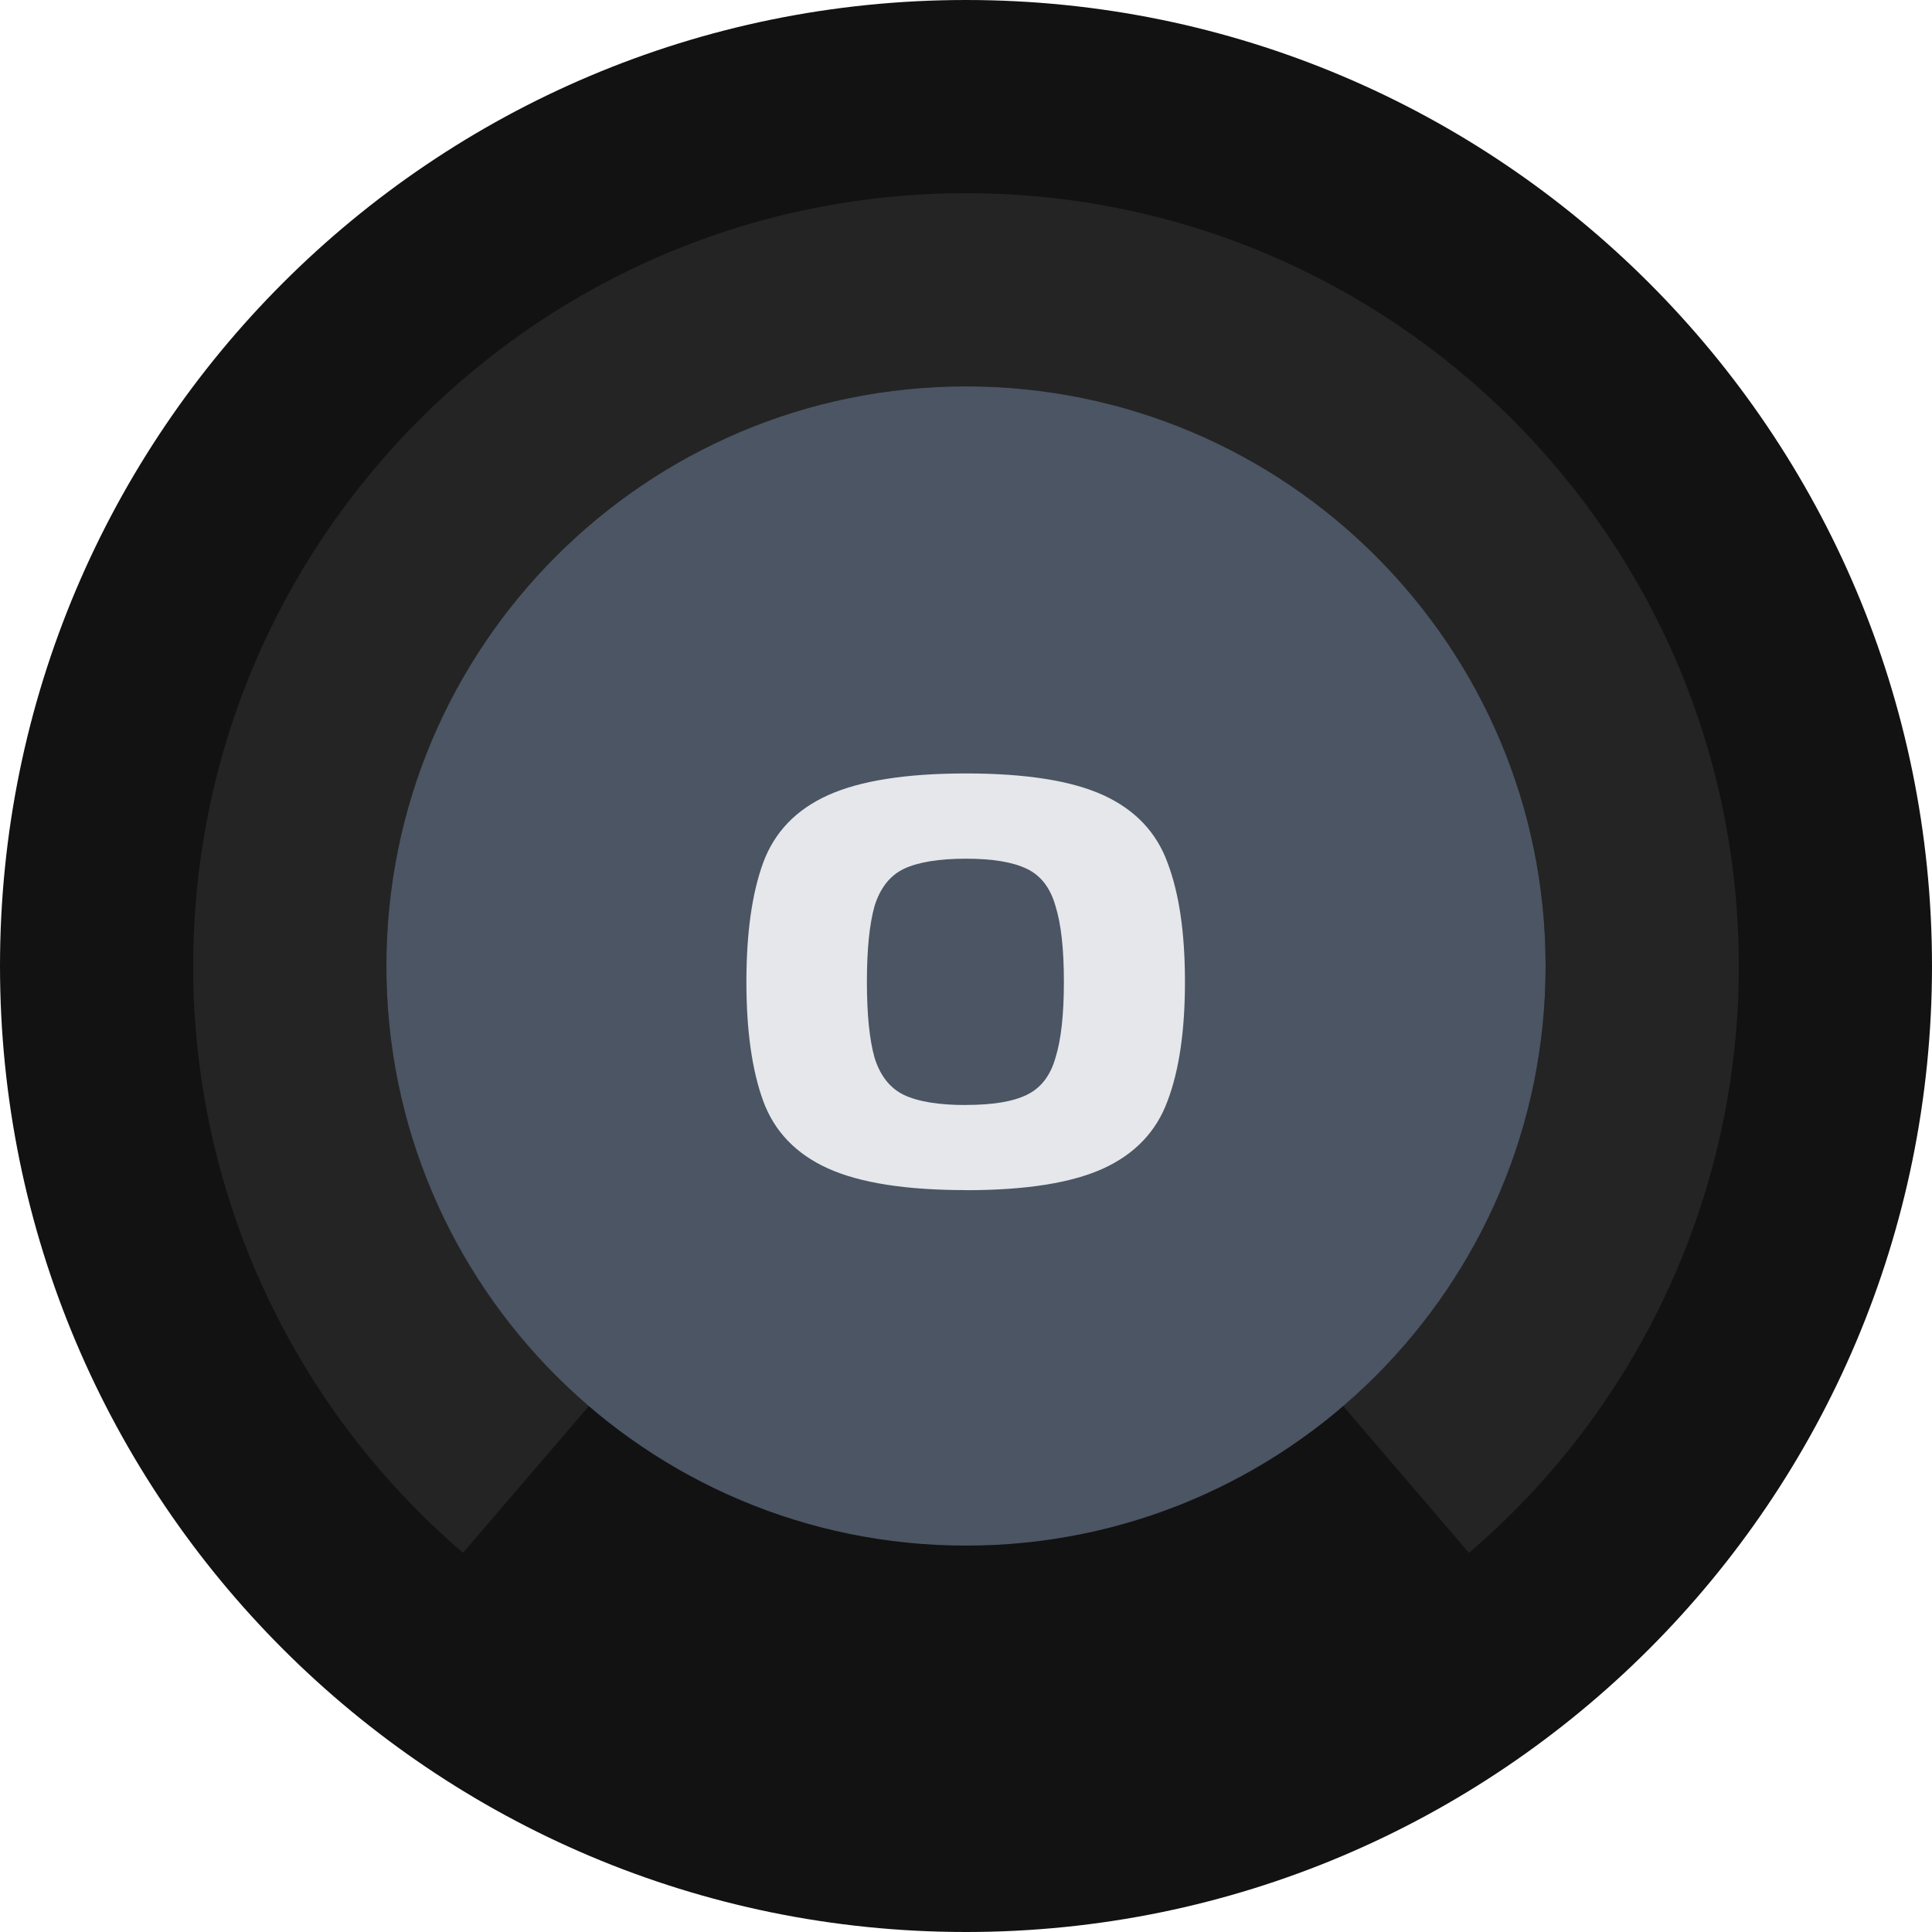
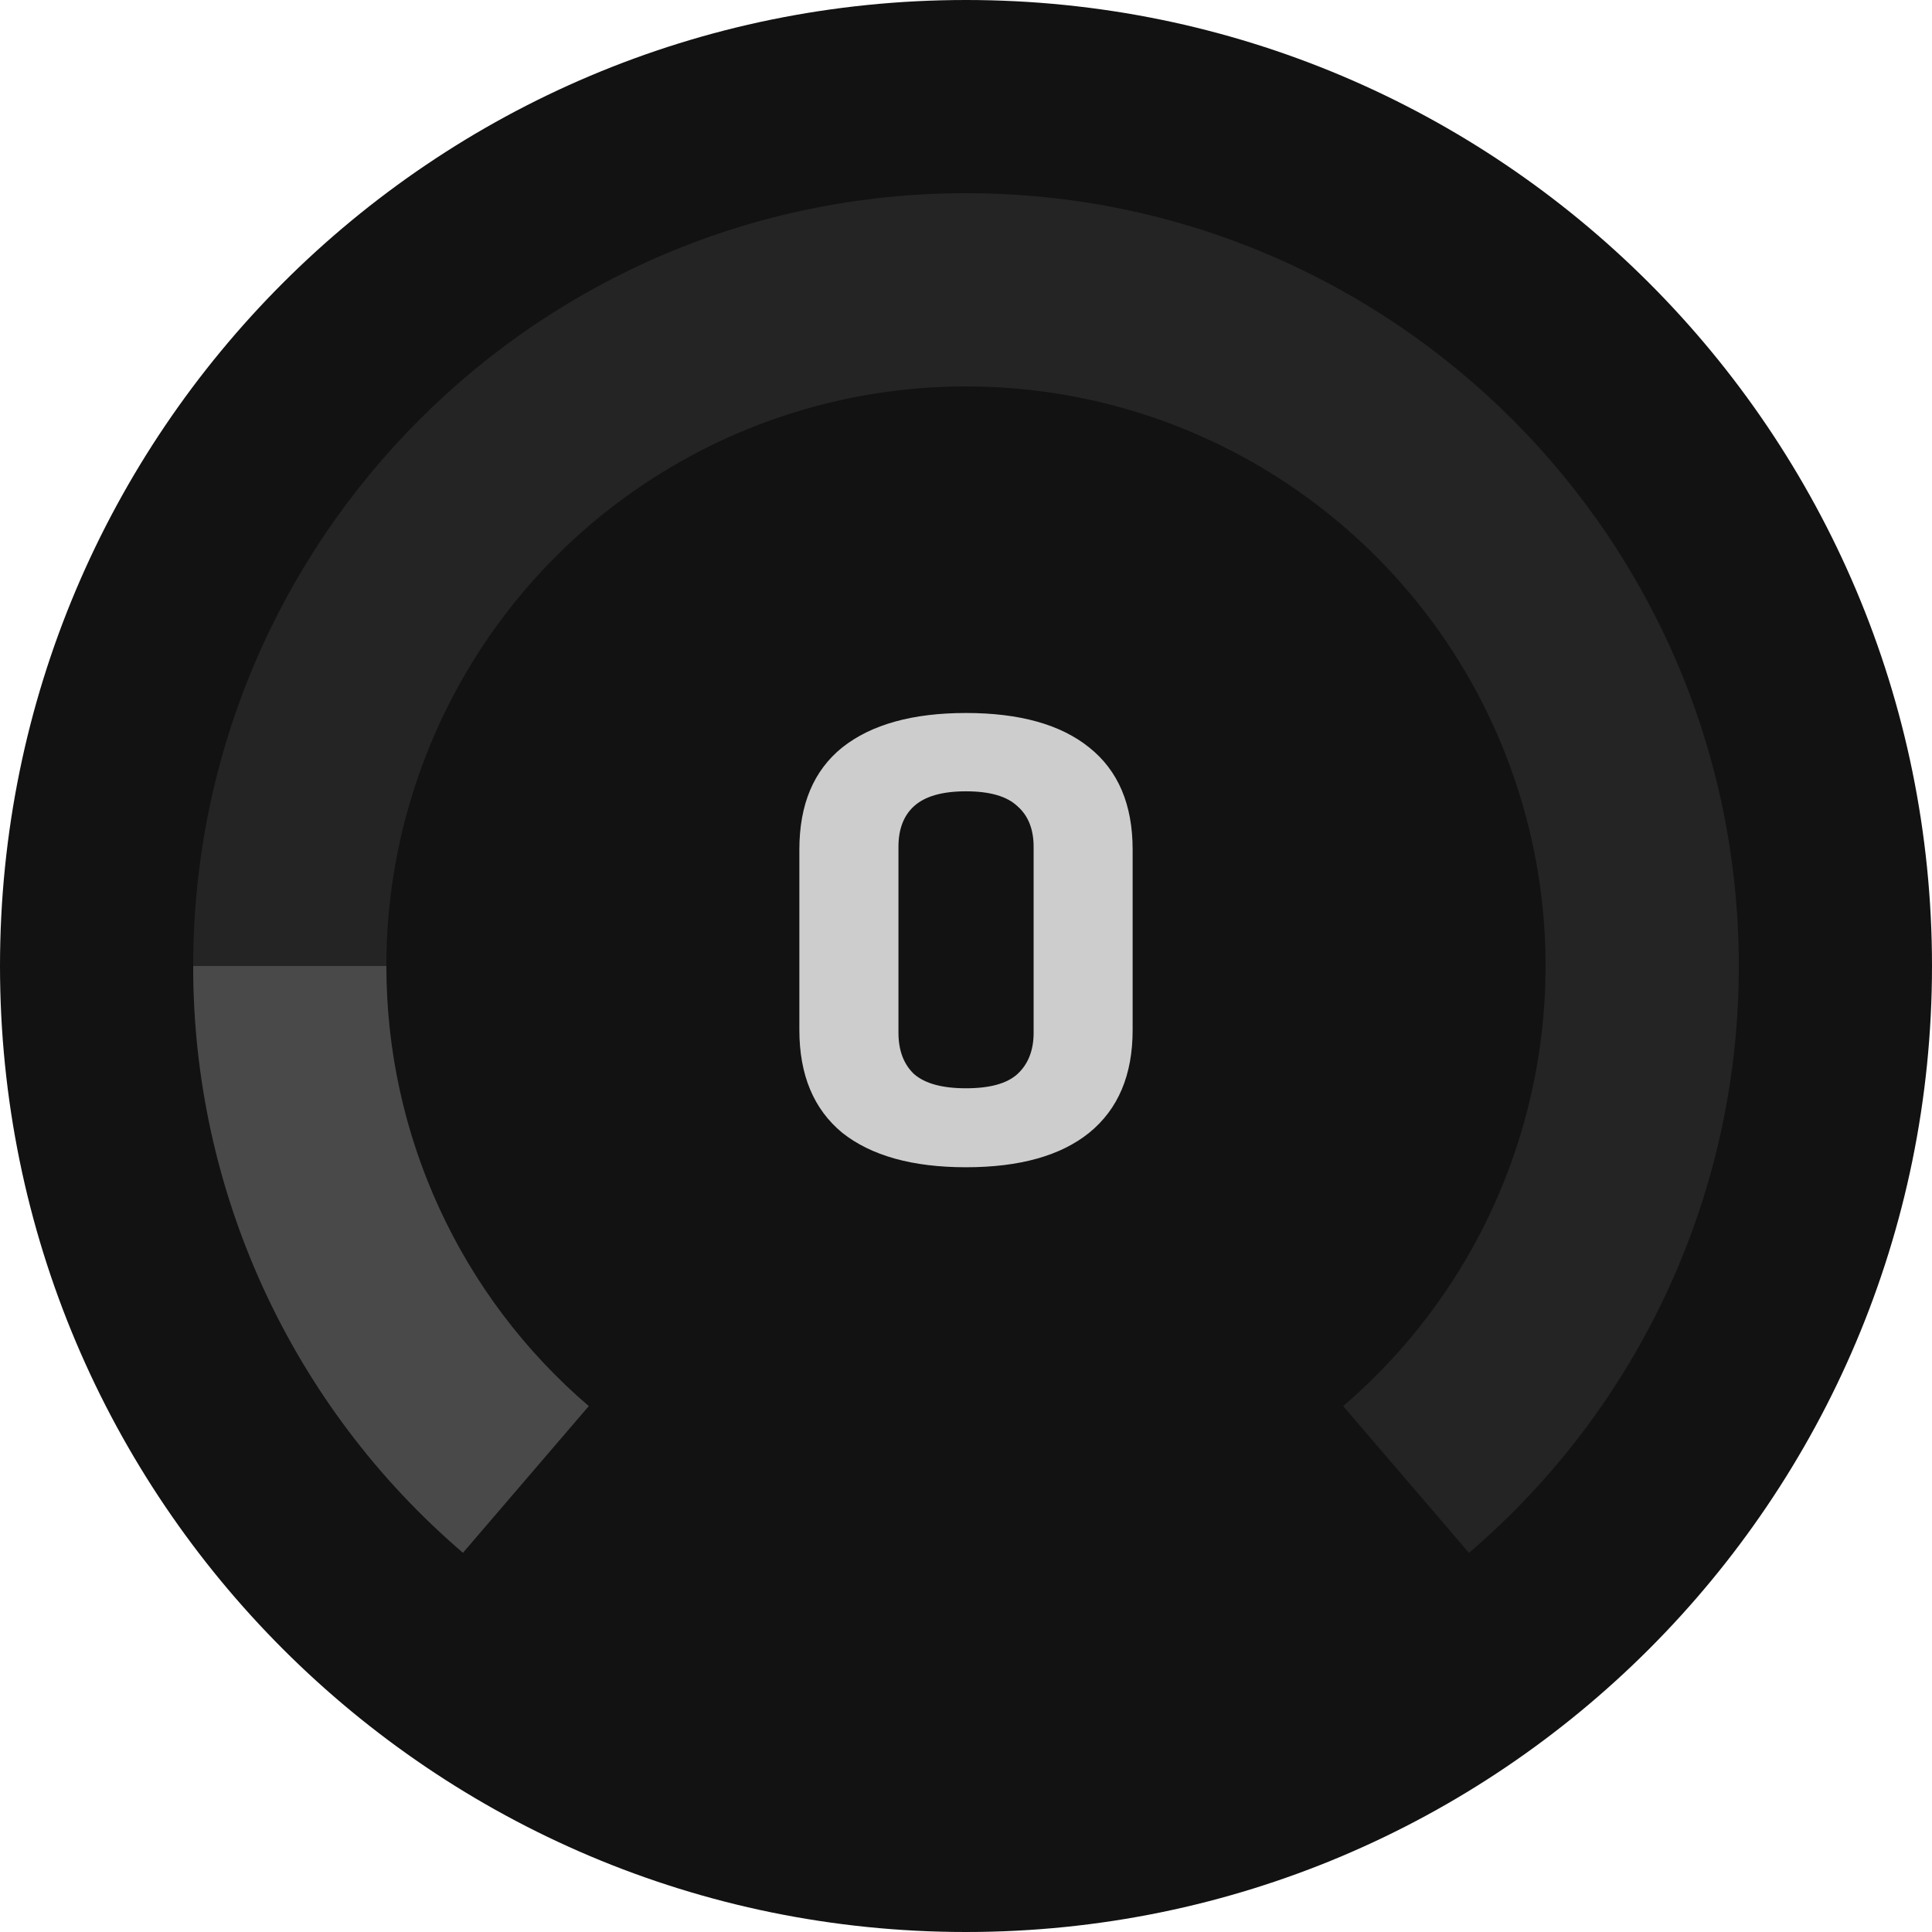
<svg xmlns="http://www.w3.org/2000/svg" viewBox="0 0 24 24" fill="none">
  <circle cx="12" cy="12" r="12" fill="#121212" />
-   <path fill-rule="evenodd" clip-rule="evenodd" d="M16.686 17.467a7.2 7.2 0 1 0-9.371 0l-1.563 1.822A9.58 9.58 0 0 1 2.4 12 9.6 9.6 0 0 1 12 2.4a9.6 9.6 0 0 1 9.6 9.6 9.58 9.58 0 0 1-3.352 7.29l-1.562-1.823z" fill="#CDCDCD" fill-opacity=".1" />
-   <circle cx="12" cy="12" r="7.2" fill="#4B5563" />
-   <path d="M12 14.784c-.744 0-1.315-.089-1.714-.269-.398-.18-.667-.46-.806-.84-.138-.38-.208-.872-.208-1.479 0-.606.07-1.099.208-1.478.14-.38.408-.66.806-.84.399-.18.97-.27 1.714-.27.743 0 1.312.09 1.706.27.393.18.66.46.798.84.144.38.216.872.216 1.478 0 .607-.072 1.1-.216 1.48-.139.379-.405.659-.798.839-.394.18-.963.27-1.706.27zm0-1.058c.33 0 .583-.041.756-.126.174-.084.293-.238.356-.462.07-.224.104-.538.104-.942 0-.403-.034-.717-.104-.94-.063-.225-.182-.38-.356-.463-.173-.084-.425-.126-.756-.126-.336 0-.593.042-.772.126-.173.084-.294.238-.364.462-.063.224-.095.538-.095.942 0 .404.032.718.095.942.07.224.191.378.364.462.179.085.436.126.772.126z" fill="#E5E7EB" />
+   <path fill-rule="evenodd" clip-rule="evenodd" d="M16.685 17.467a7.2 7.2 0 1 0-9.371 0l-1.563 1.822A9.58 9.58 0 0 1 2.4 12 9.6 9.6 0 0 1 12 2.4a9.6 9.6 0 0 1 9.6 9.6 9.58 9.58 0 0 1-3.352 7.29l-1.563-1.823z" fill="#CDCDCD" fill-opacity=".1" />
+   <path fill-rule="evenodd" clip-rule="evenodd" d="M5.751 19.289A9.58 9.58 0 0 1 2.4 12h2.4a7.18 7.18 0 0 0 2.514 5.467l-1.563 1.822z" fill="#777" fill-opacity=".45" />
+   <path d="M9.93 10.553c0-.56.178-.982.533-1.268.36-.285.872-.428 1.537-.428.666 0 1.176.143 1.53.428.36.286.54.709.54 1.268v2.242c0 .56-.18.984-.54 1.277-.354.285-.864.428-1.53.428-.665 0-1.177-.143-1.537-.428-.355-.293-.533-.718-.533-1.277v-2.242zm2.91-.034c0-.218-.067-.387-.201-.504-.13-.123-.342-.185-.639-.185-.296 0-.511.062-.646.185-.129.117-.193.286-.193.504v2.31c0 .218.064.39.193.513.135.118.35.177.646.177.297 0 .51-.059.639-.177.134-.123.201-.295.201-.512v-2.31z" fill="#CDCDCD" />
</svg>
